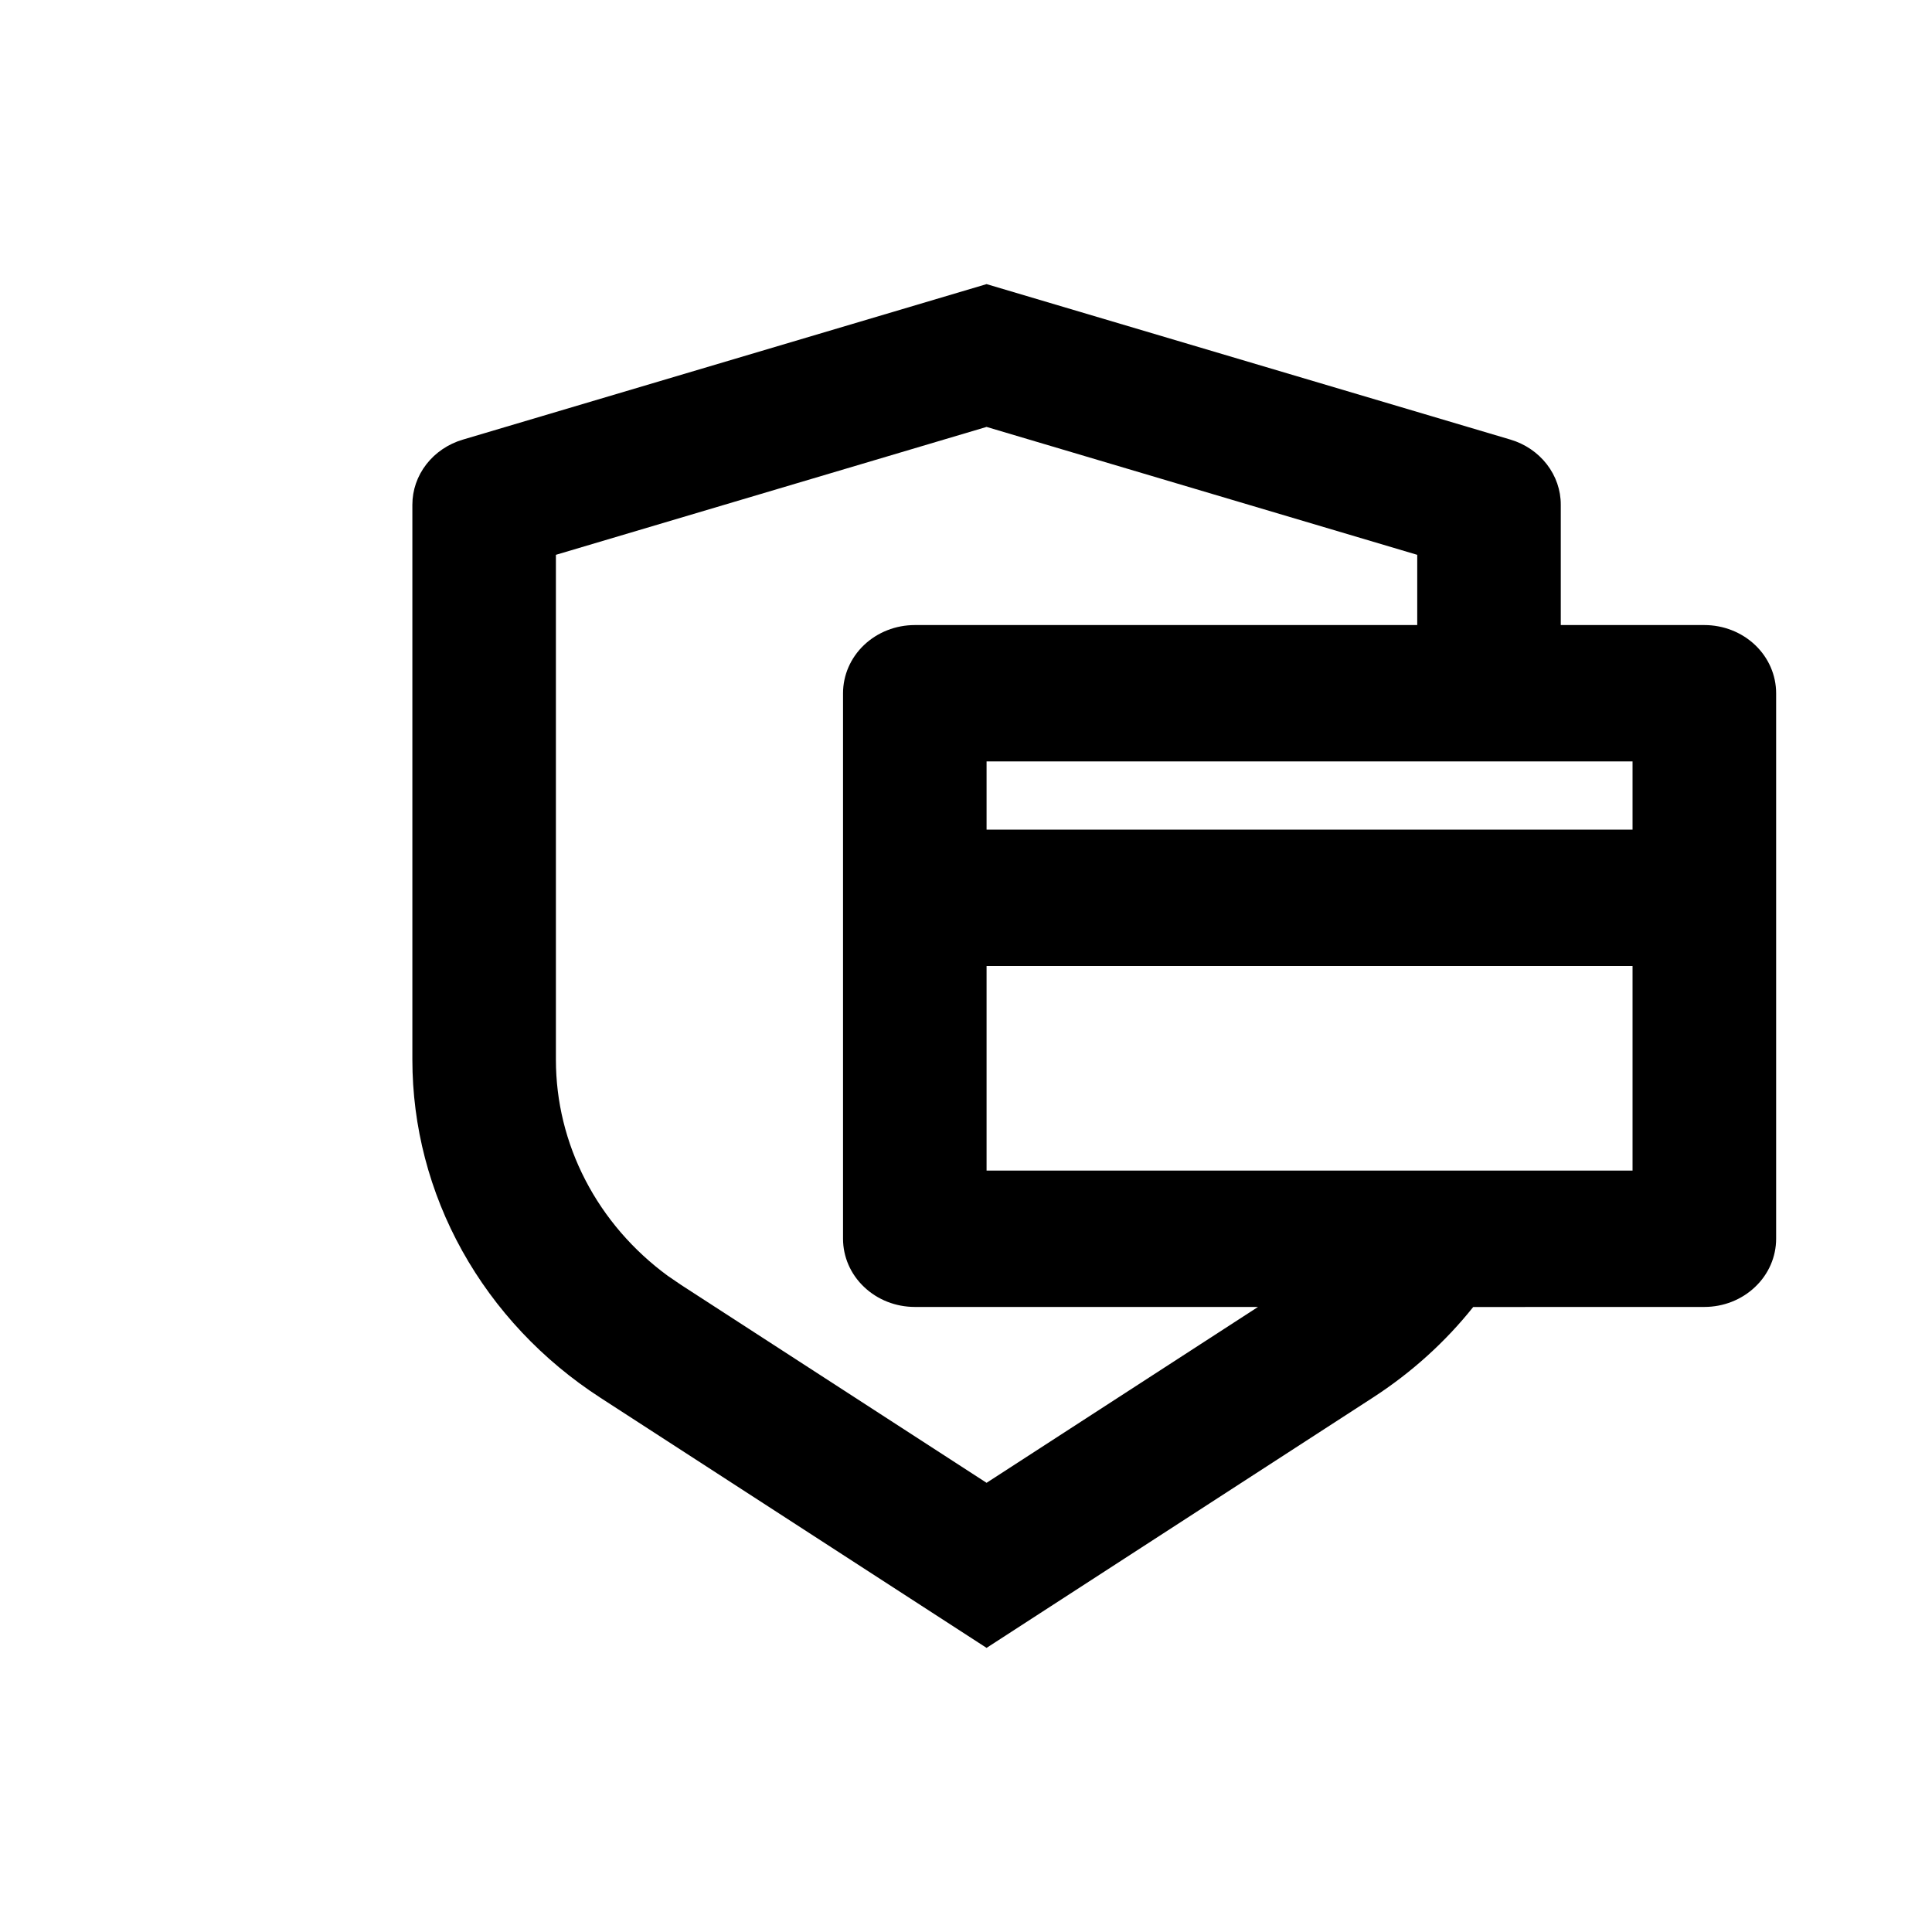
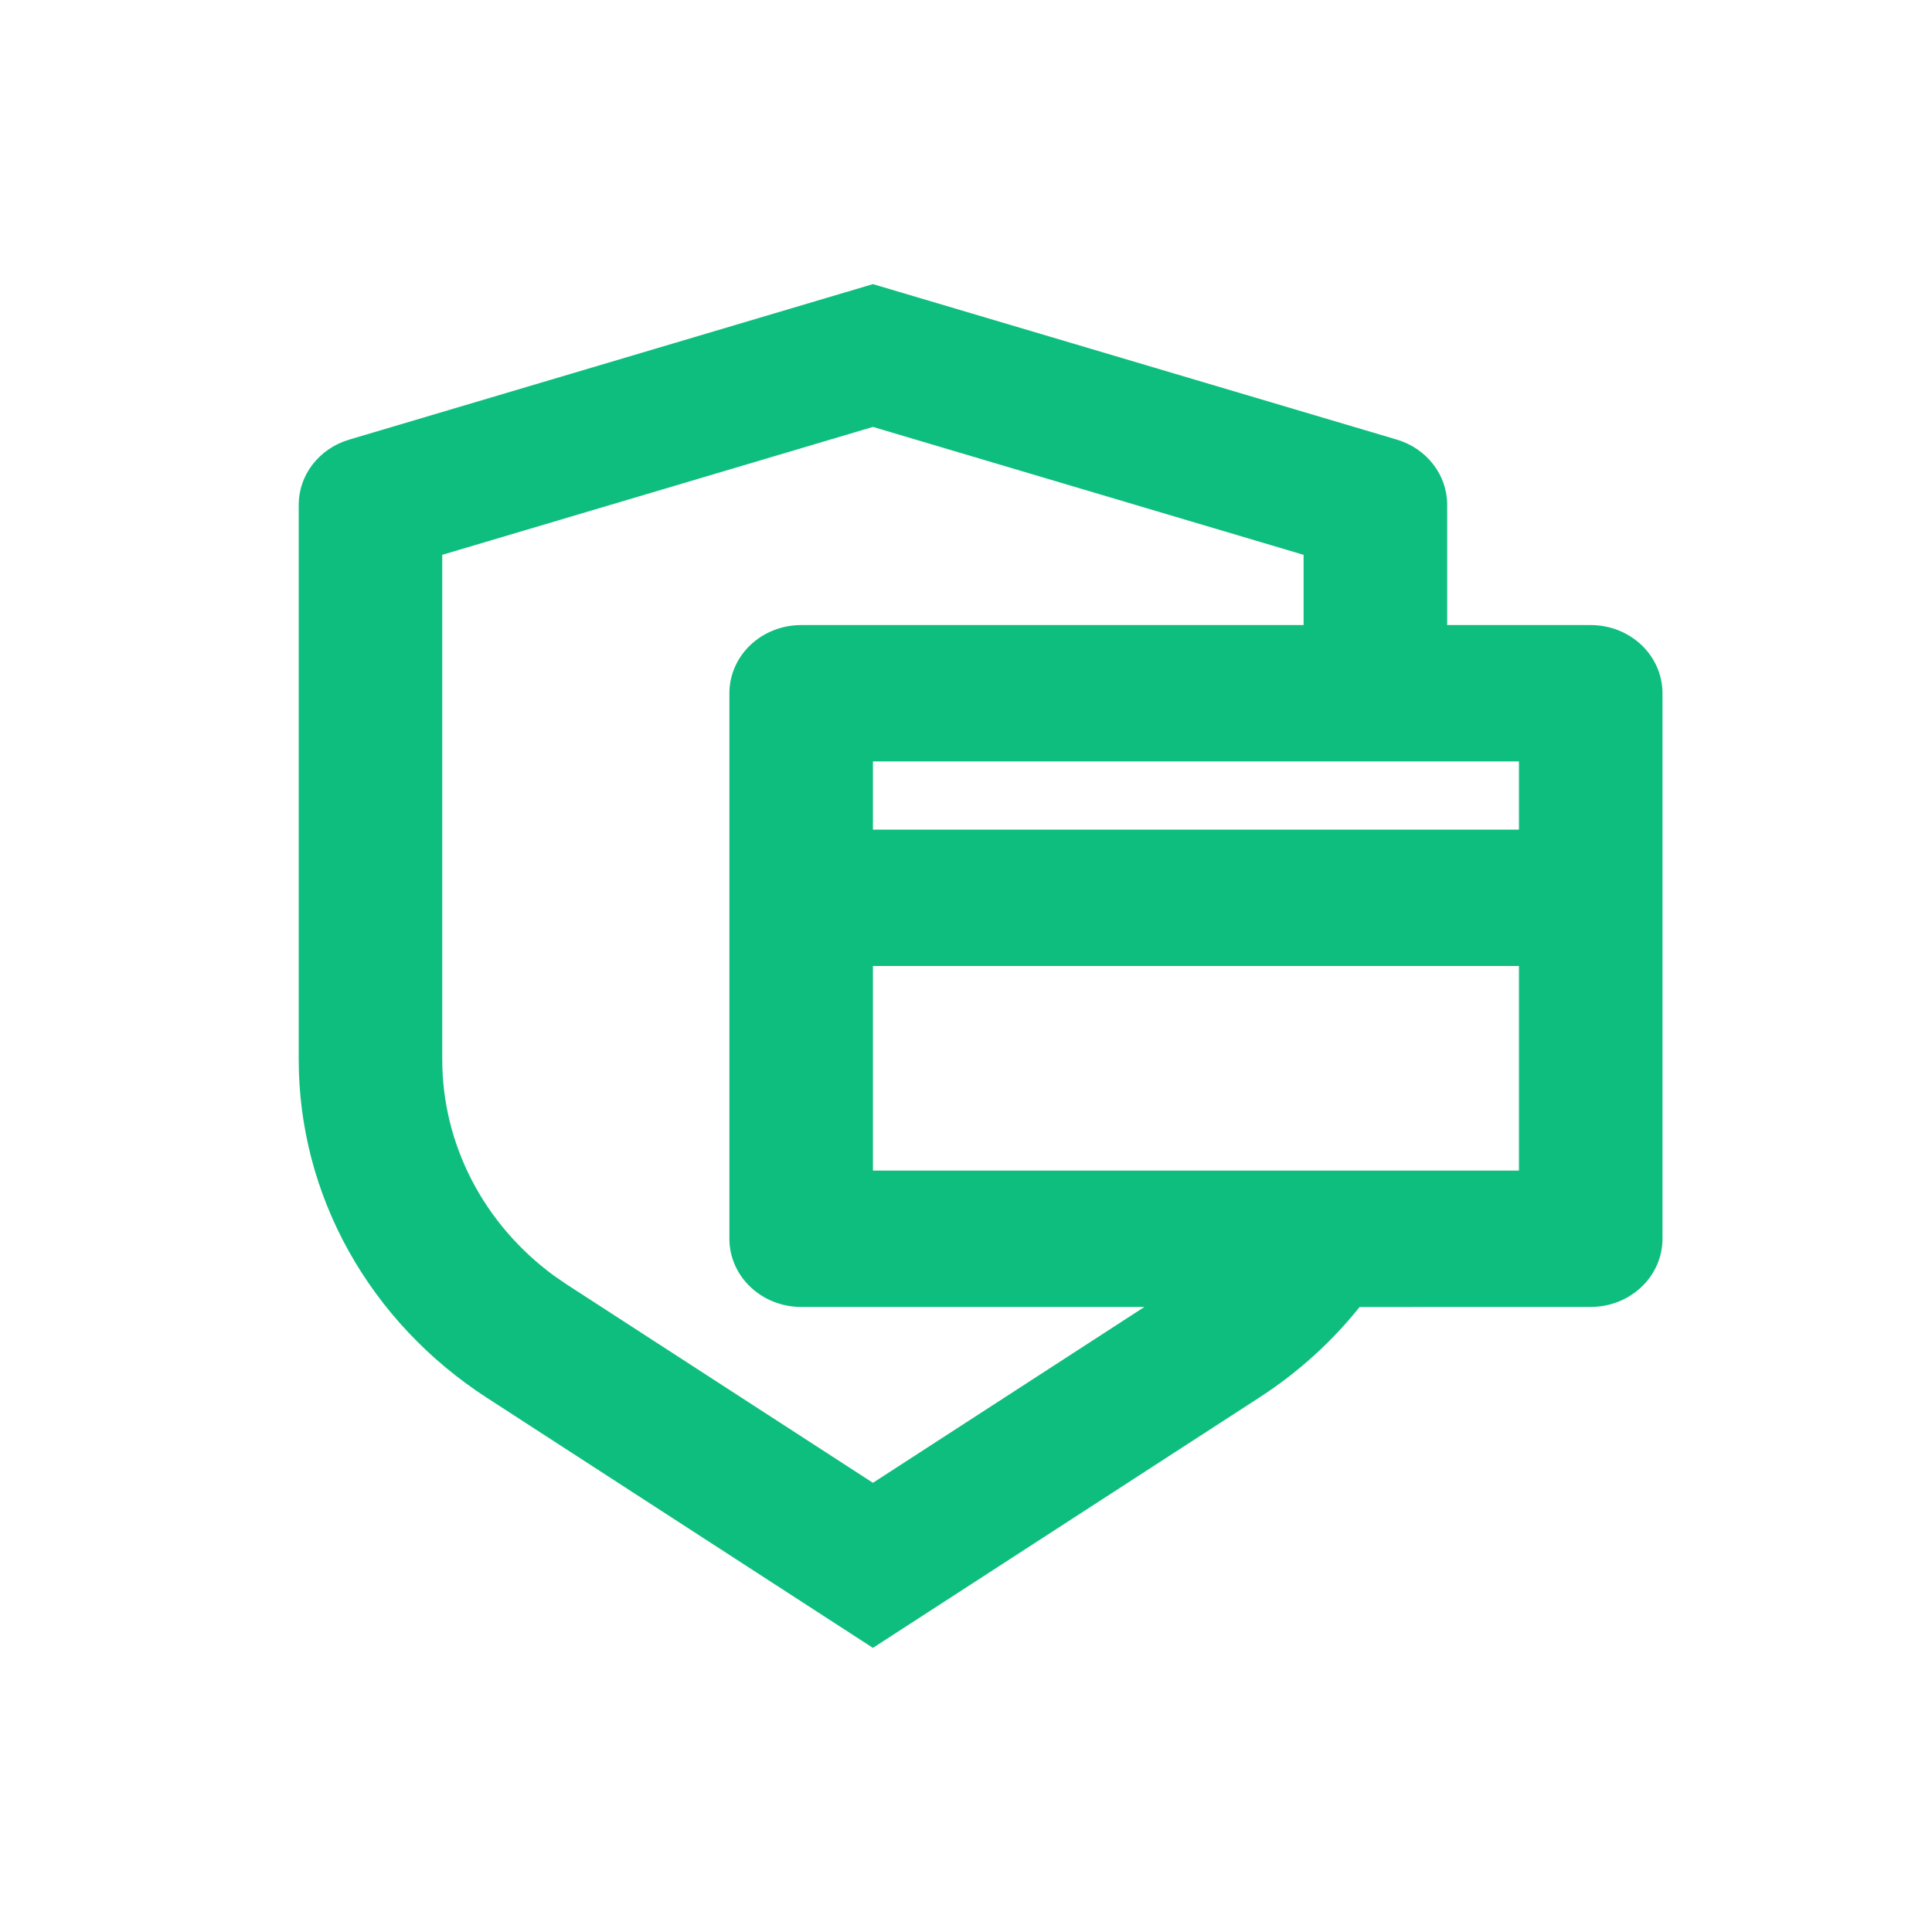
- <svg xmlns="http://www.w3.org/2000/svg" width="34" height="34" viewBox="0 0 30 34" fill="none">
-   <path d="M15.362 5L24.581 7.736C24.838 7.812 25.062 7.965 25.222 8.171C25.381 8.377 25.468 8.626 25.467 8.882V11H27.994C28.329 11 28.65 11.126 28.887 11.351C29.124 11.576 29.257 11.882 29.257 12.2V21.8C29.257 22.118 29.124 22.424 28.887 22.648C28.65 22.874 28.329 23 27.994 23L23.926 23.001C23.438 23.613 22.844 24.153 22.158 24.597L15.362 29L8.566 24.598C7.546 23.938 6.712 23.05 6.135 22.014C5.558 20.977 5.257 19.822 5.257 18.649V8.882C5.257 8.626 5.343 8.377 5.503 8.171C5.662 7.966 5.887 7.813 6.144 7.737L15.362 5ZM15.362 7.513L7.783 9.764V18.649C7.783 19.384 7.96 20.108 8.302 20.768C8.643 21.427 9.139 22.003 9.751 22.452L9.99 22.615L15.362 26.095L20.139 23H14.099C13.764 23 13.443 22.874 13.206 22.648C12.969 22.424 12.836 22.118 12.836 21.8V12.2C12.836 11.882 12.969 11.576 13.206 11.351C13.443 11.126 13.764 11 14.099 11H22.941V9.764L15.362 7.513ZM15.362 17V20.6H26.73V17H15.362ZM15.362 14.6H26.73V13.4H15.362V14.6Z" fill="black" />
+ <svg xmlns="http://www.w3.org/2000/svg" width="34" height="34" viewBox="0 0 34 34" fill="none">
+   <path d="M15.362 5L24.581 7.736C24.838 7.812 25.063 7.965 25.222 8.171C25.382 8.377 25.468 8.626 25.468 8.882V11H27.994C28.329 11 28.65 11.126 28.887 11.351C29.124 11.576 29.257 11.882 29.257 12.2V21.8C29.257 22.118 29.124 22.424 28.887 22.648C28.65 22.874 28.329 23 27.994 23L23.927 23.001C23.438 23.613 22.844 24.153 22.158 24.597L15.362 29L8.567 24.598C7.547 23.938 6.712 23.05 6.135 22.014C5.558 20.977 5.257 19.822 5.257 18.649V8.882C5.257 8.626 5.343 8.377 5.503 8.171C5.662 7.966 5.887 7.813 6.144 7.737L15.362 5ZM15.362 7.513L7.783 9.764V18.649C7.783 19.384 7.961 20.108 8.302 20.768C8.643 21.427 9.139 22.003 9.751 22.452L9.99 22.615L15.362 26.095L20.14 23H14.099C13.764 23 13.443 22.874 13.206 22.648C12.969 22.424 12.836 22.118 12.836 21.8V12.2C12.836 11.882 12.969 11.576 13.206 11.351C13.443 11.126 13.764 11 14.099 11H22.941V9.764L15.362 7.513ZM15.362 17V20.6H26.731V17H15.362ZM15.362 14.6H26.731V13.4H15.362V14.6Z" fill="#0EBE7F" />
</svg>
